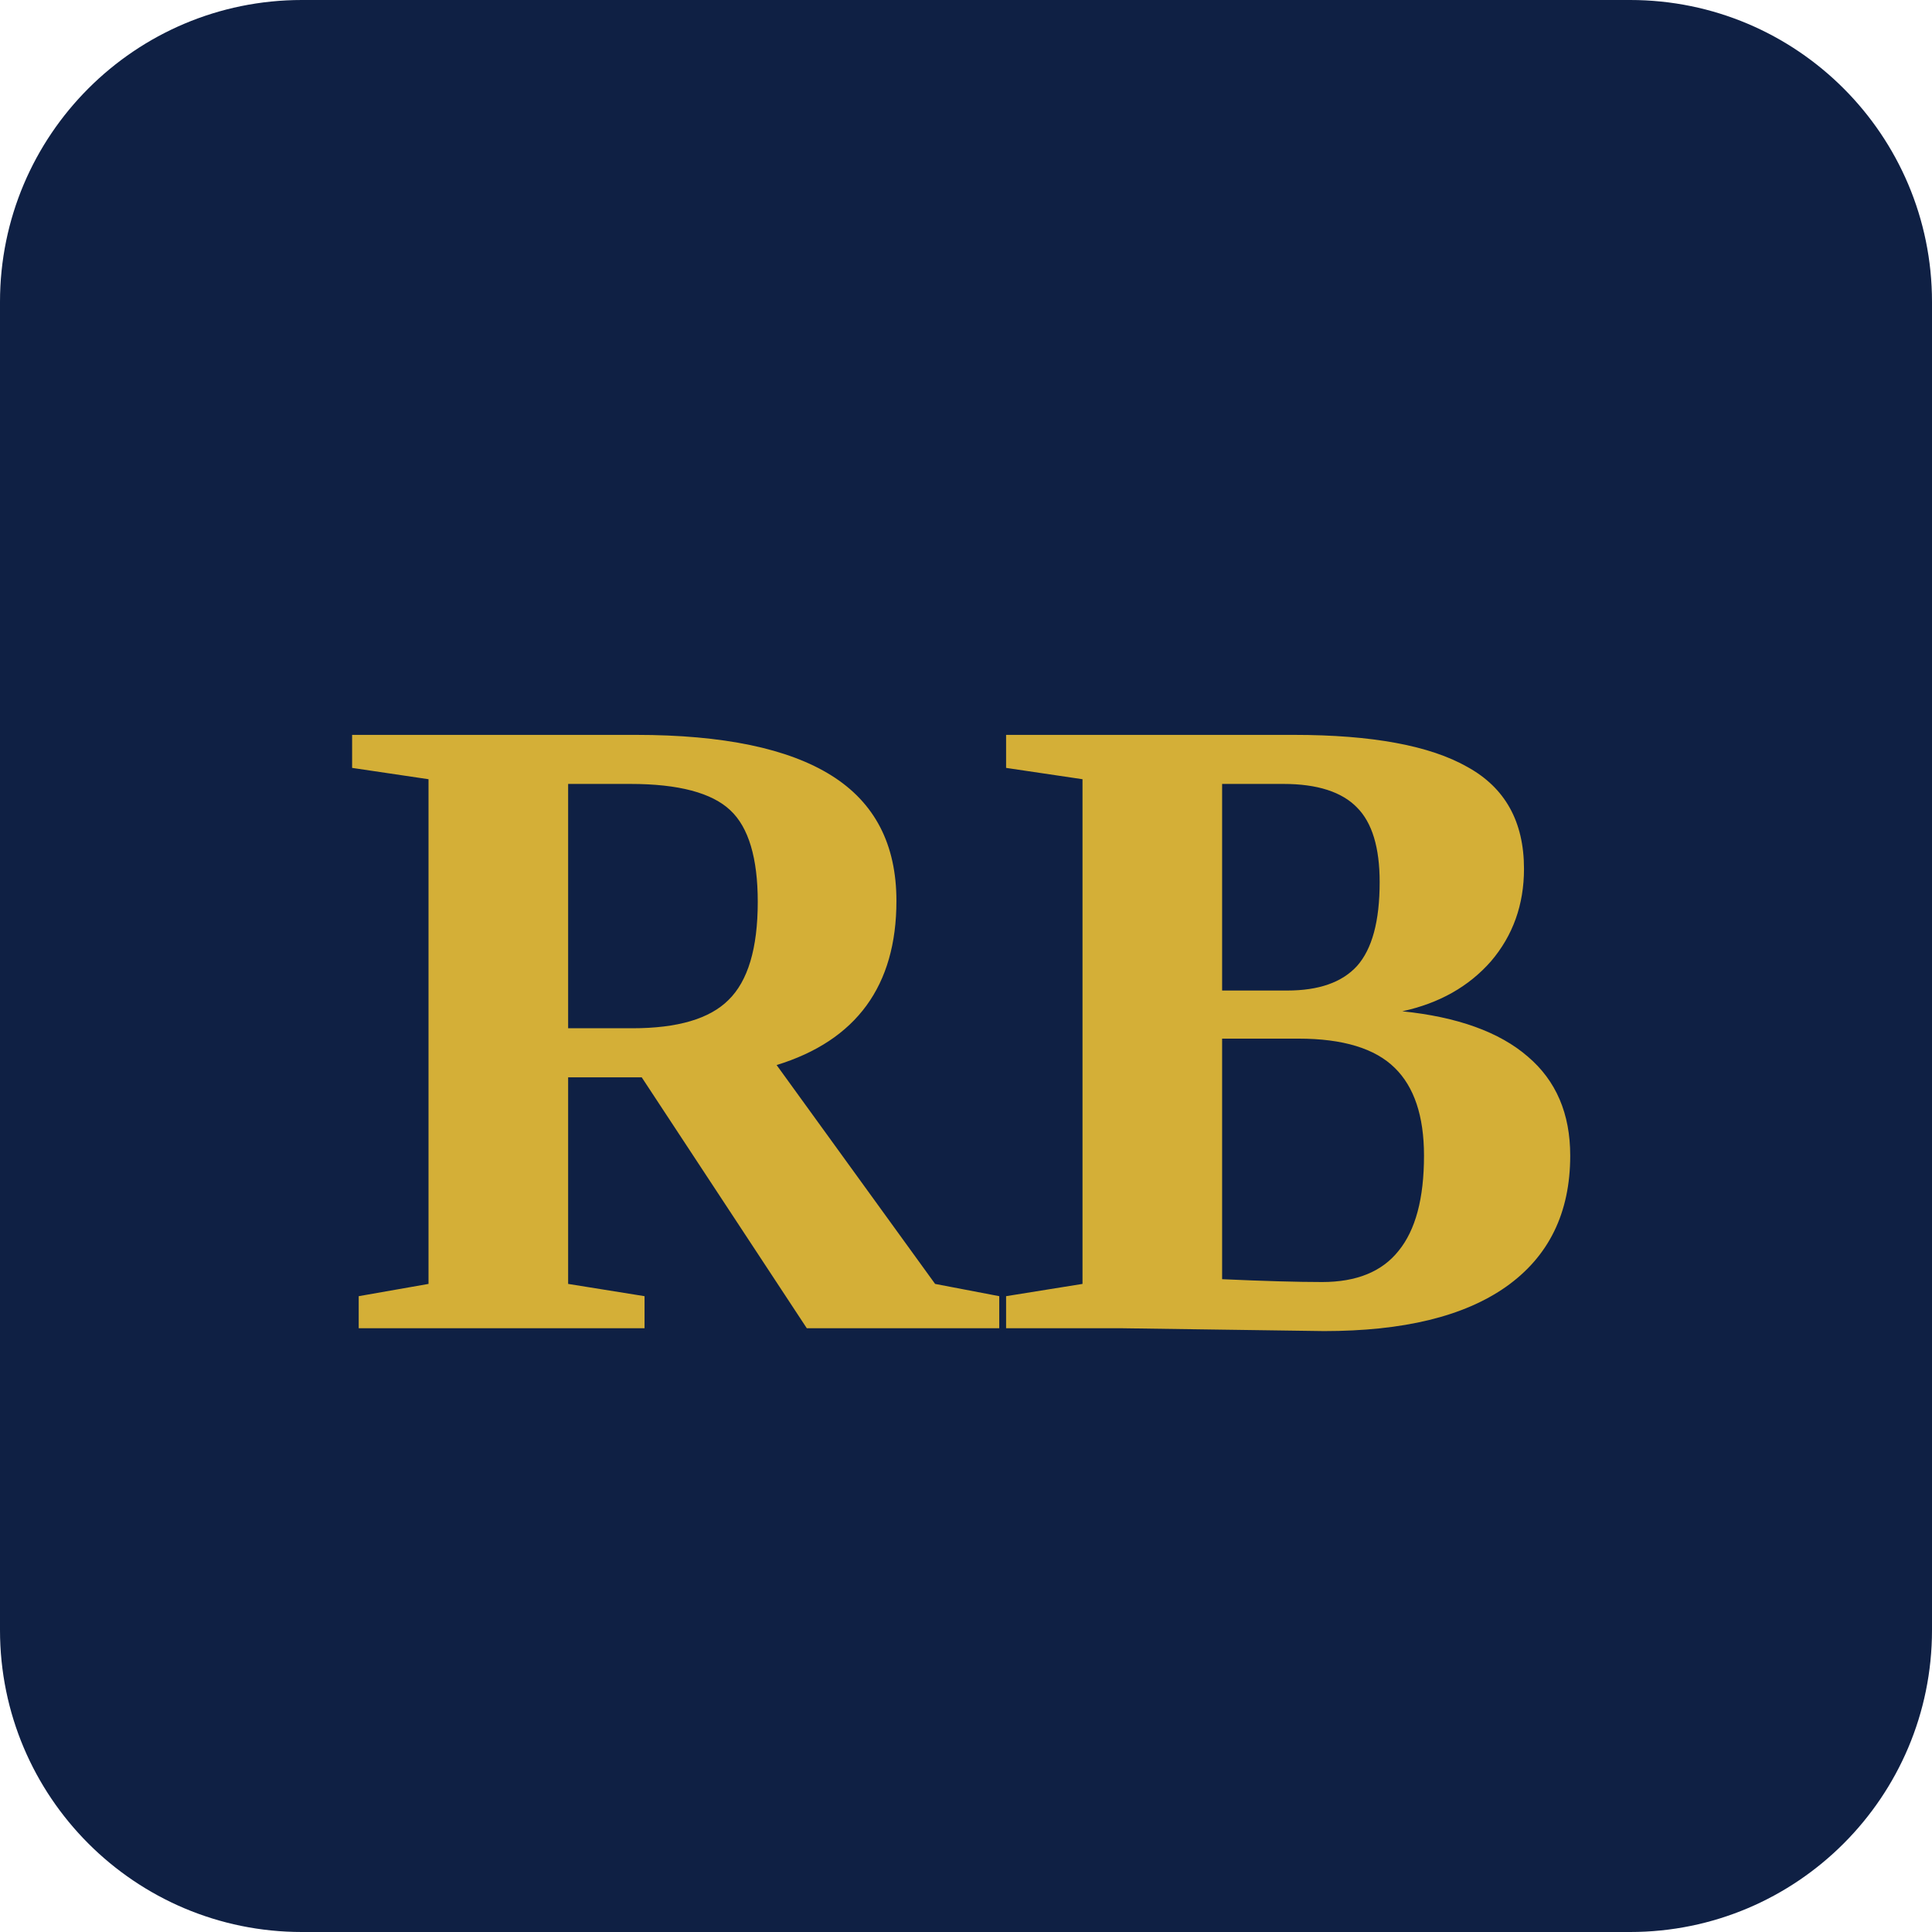
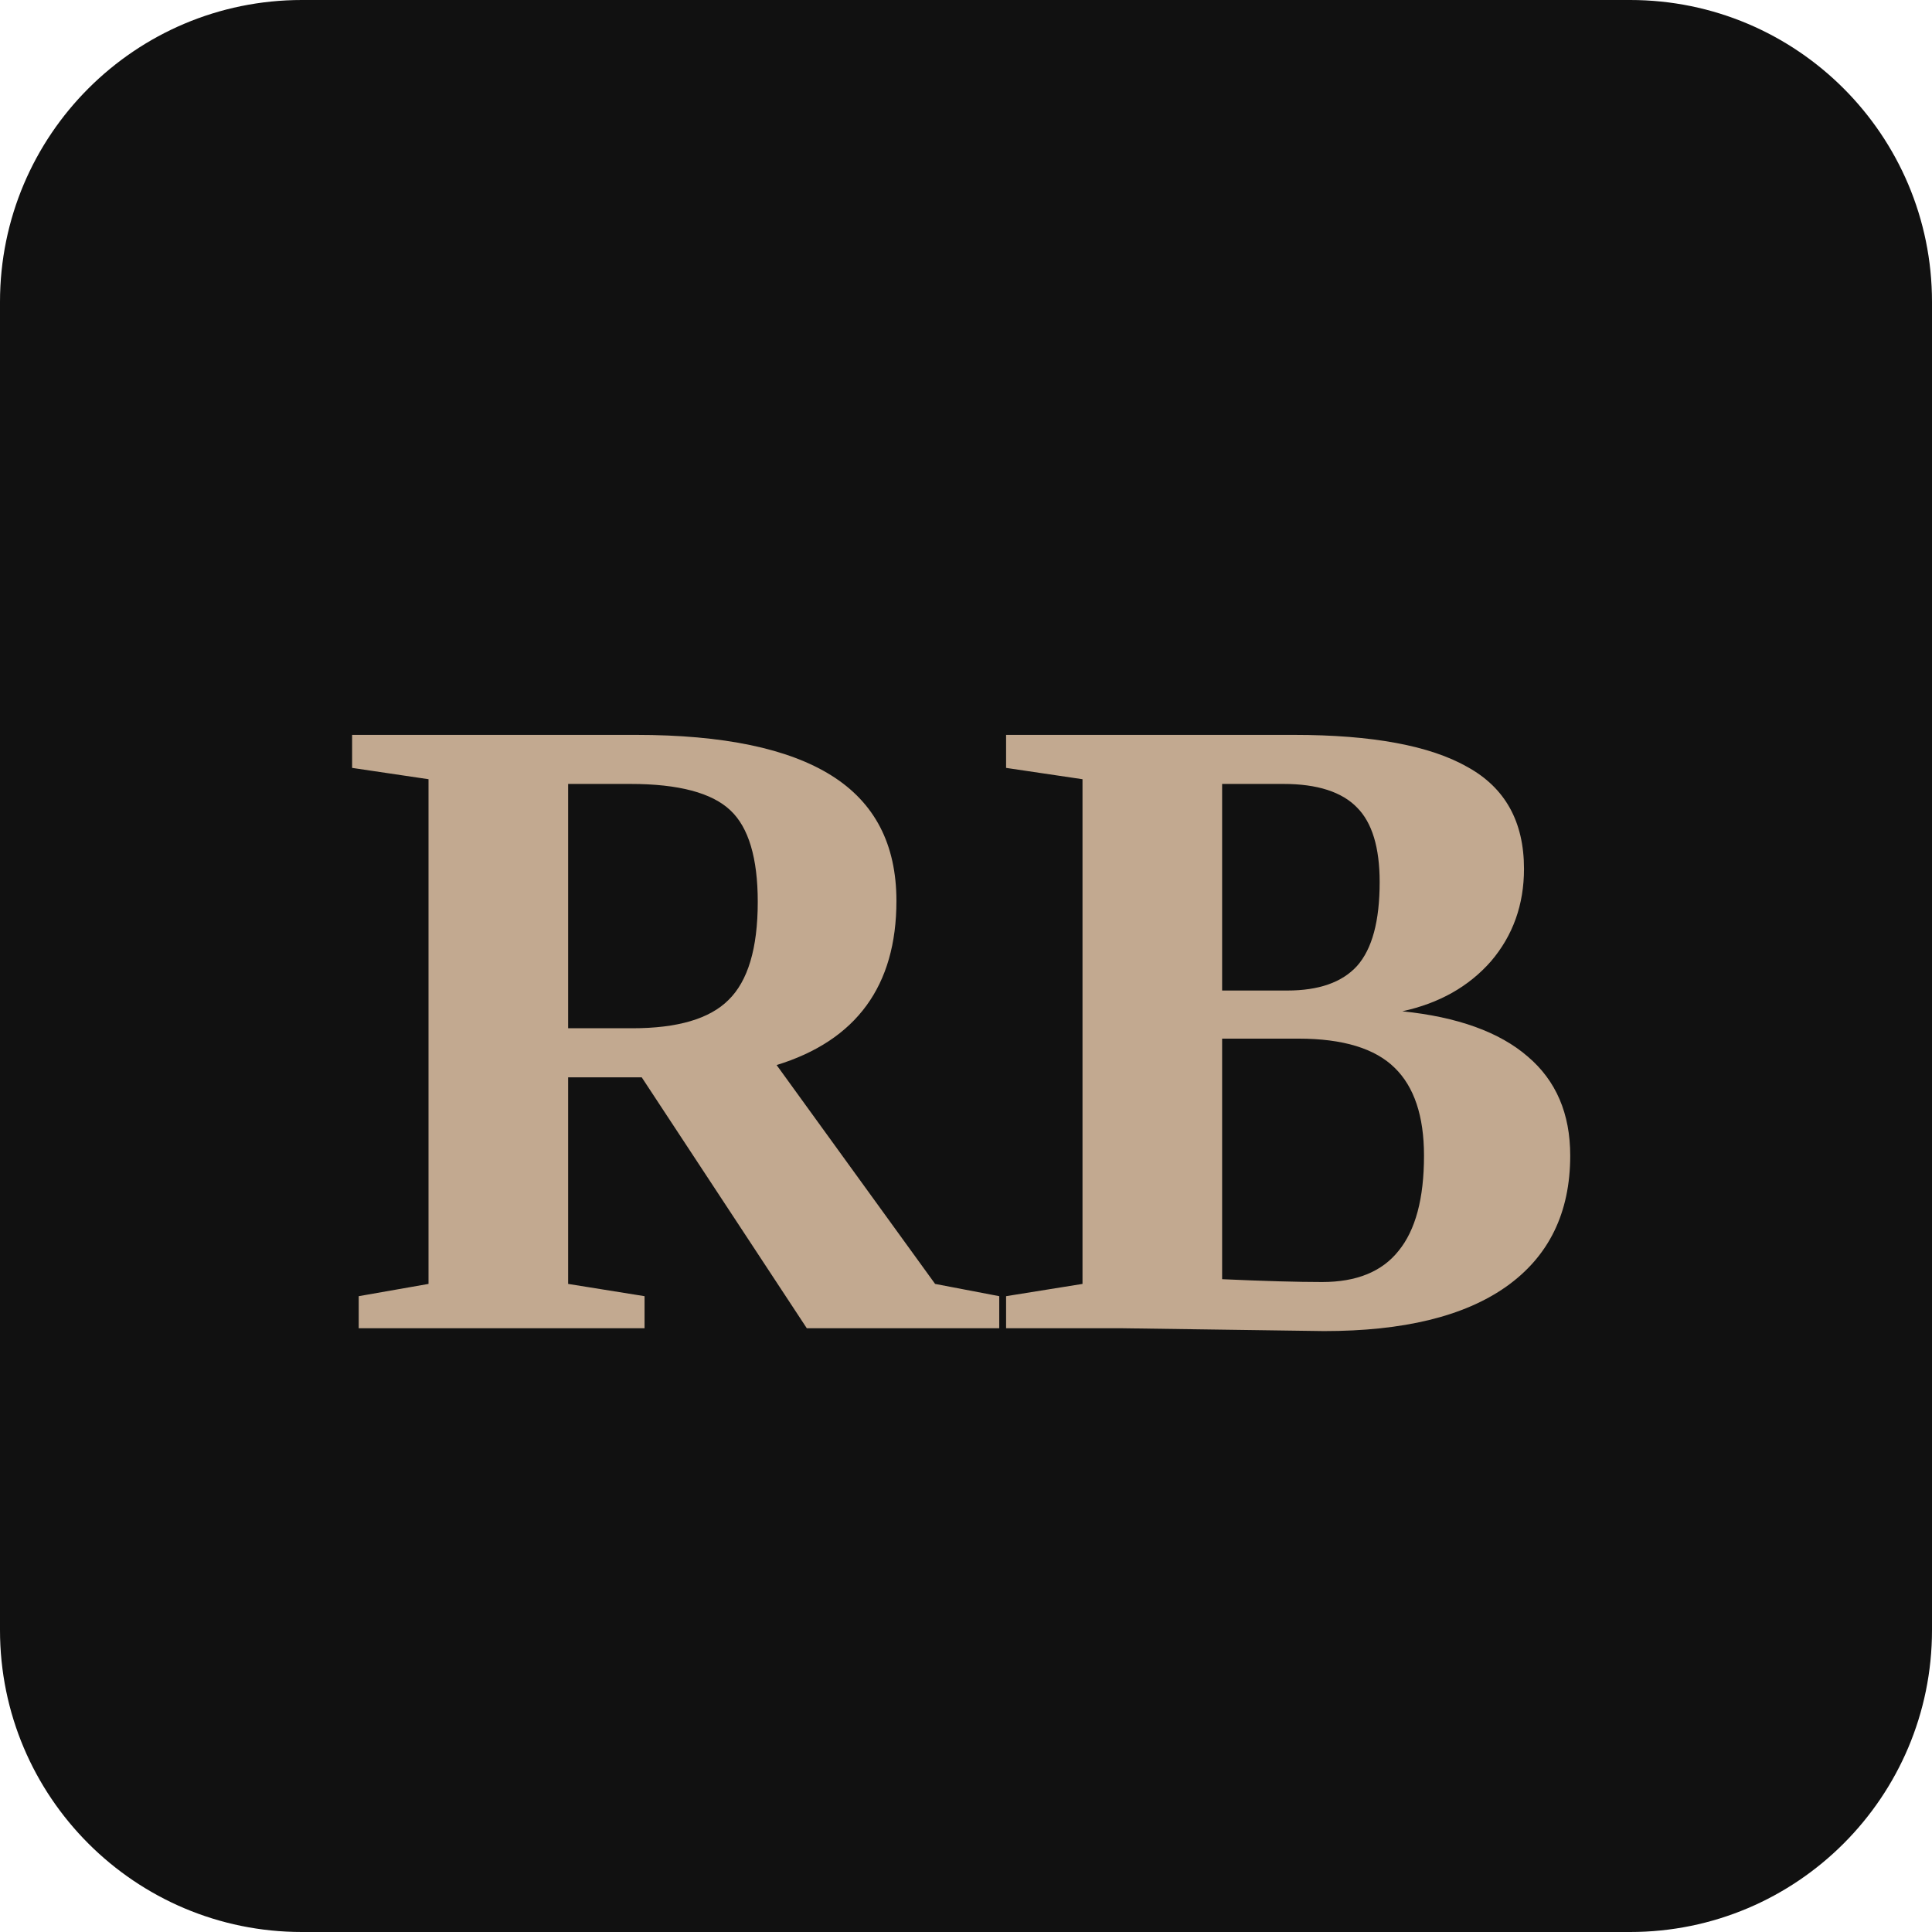
<svg xmlns="http://www.w3.org/2000/svg" viewBox="0 0 32 32">
-   <rect width="32" height="32" rx="5" fill="#0F2044" />
-   <text x="16" y="22" font-family="Georgia, 'Times New Roman', serif" font-size="15" font-weight="700" text-anchor="middle" fill="#D4AF37">RB</text>
+   <rect width="32" height="32" rx="5" fill="#111111" />
+   <text x="16" y="22" font-family="Georgia, 'Times New Roman', serif" font-size="15" font-weight="700" text-anchor="middle" fill="#c2a990">RB</text>
</svg>
